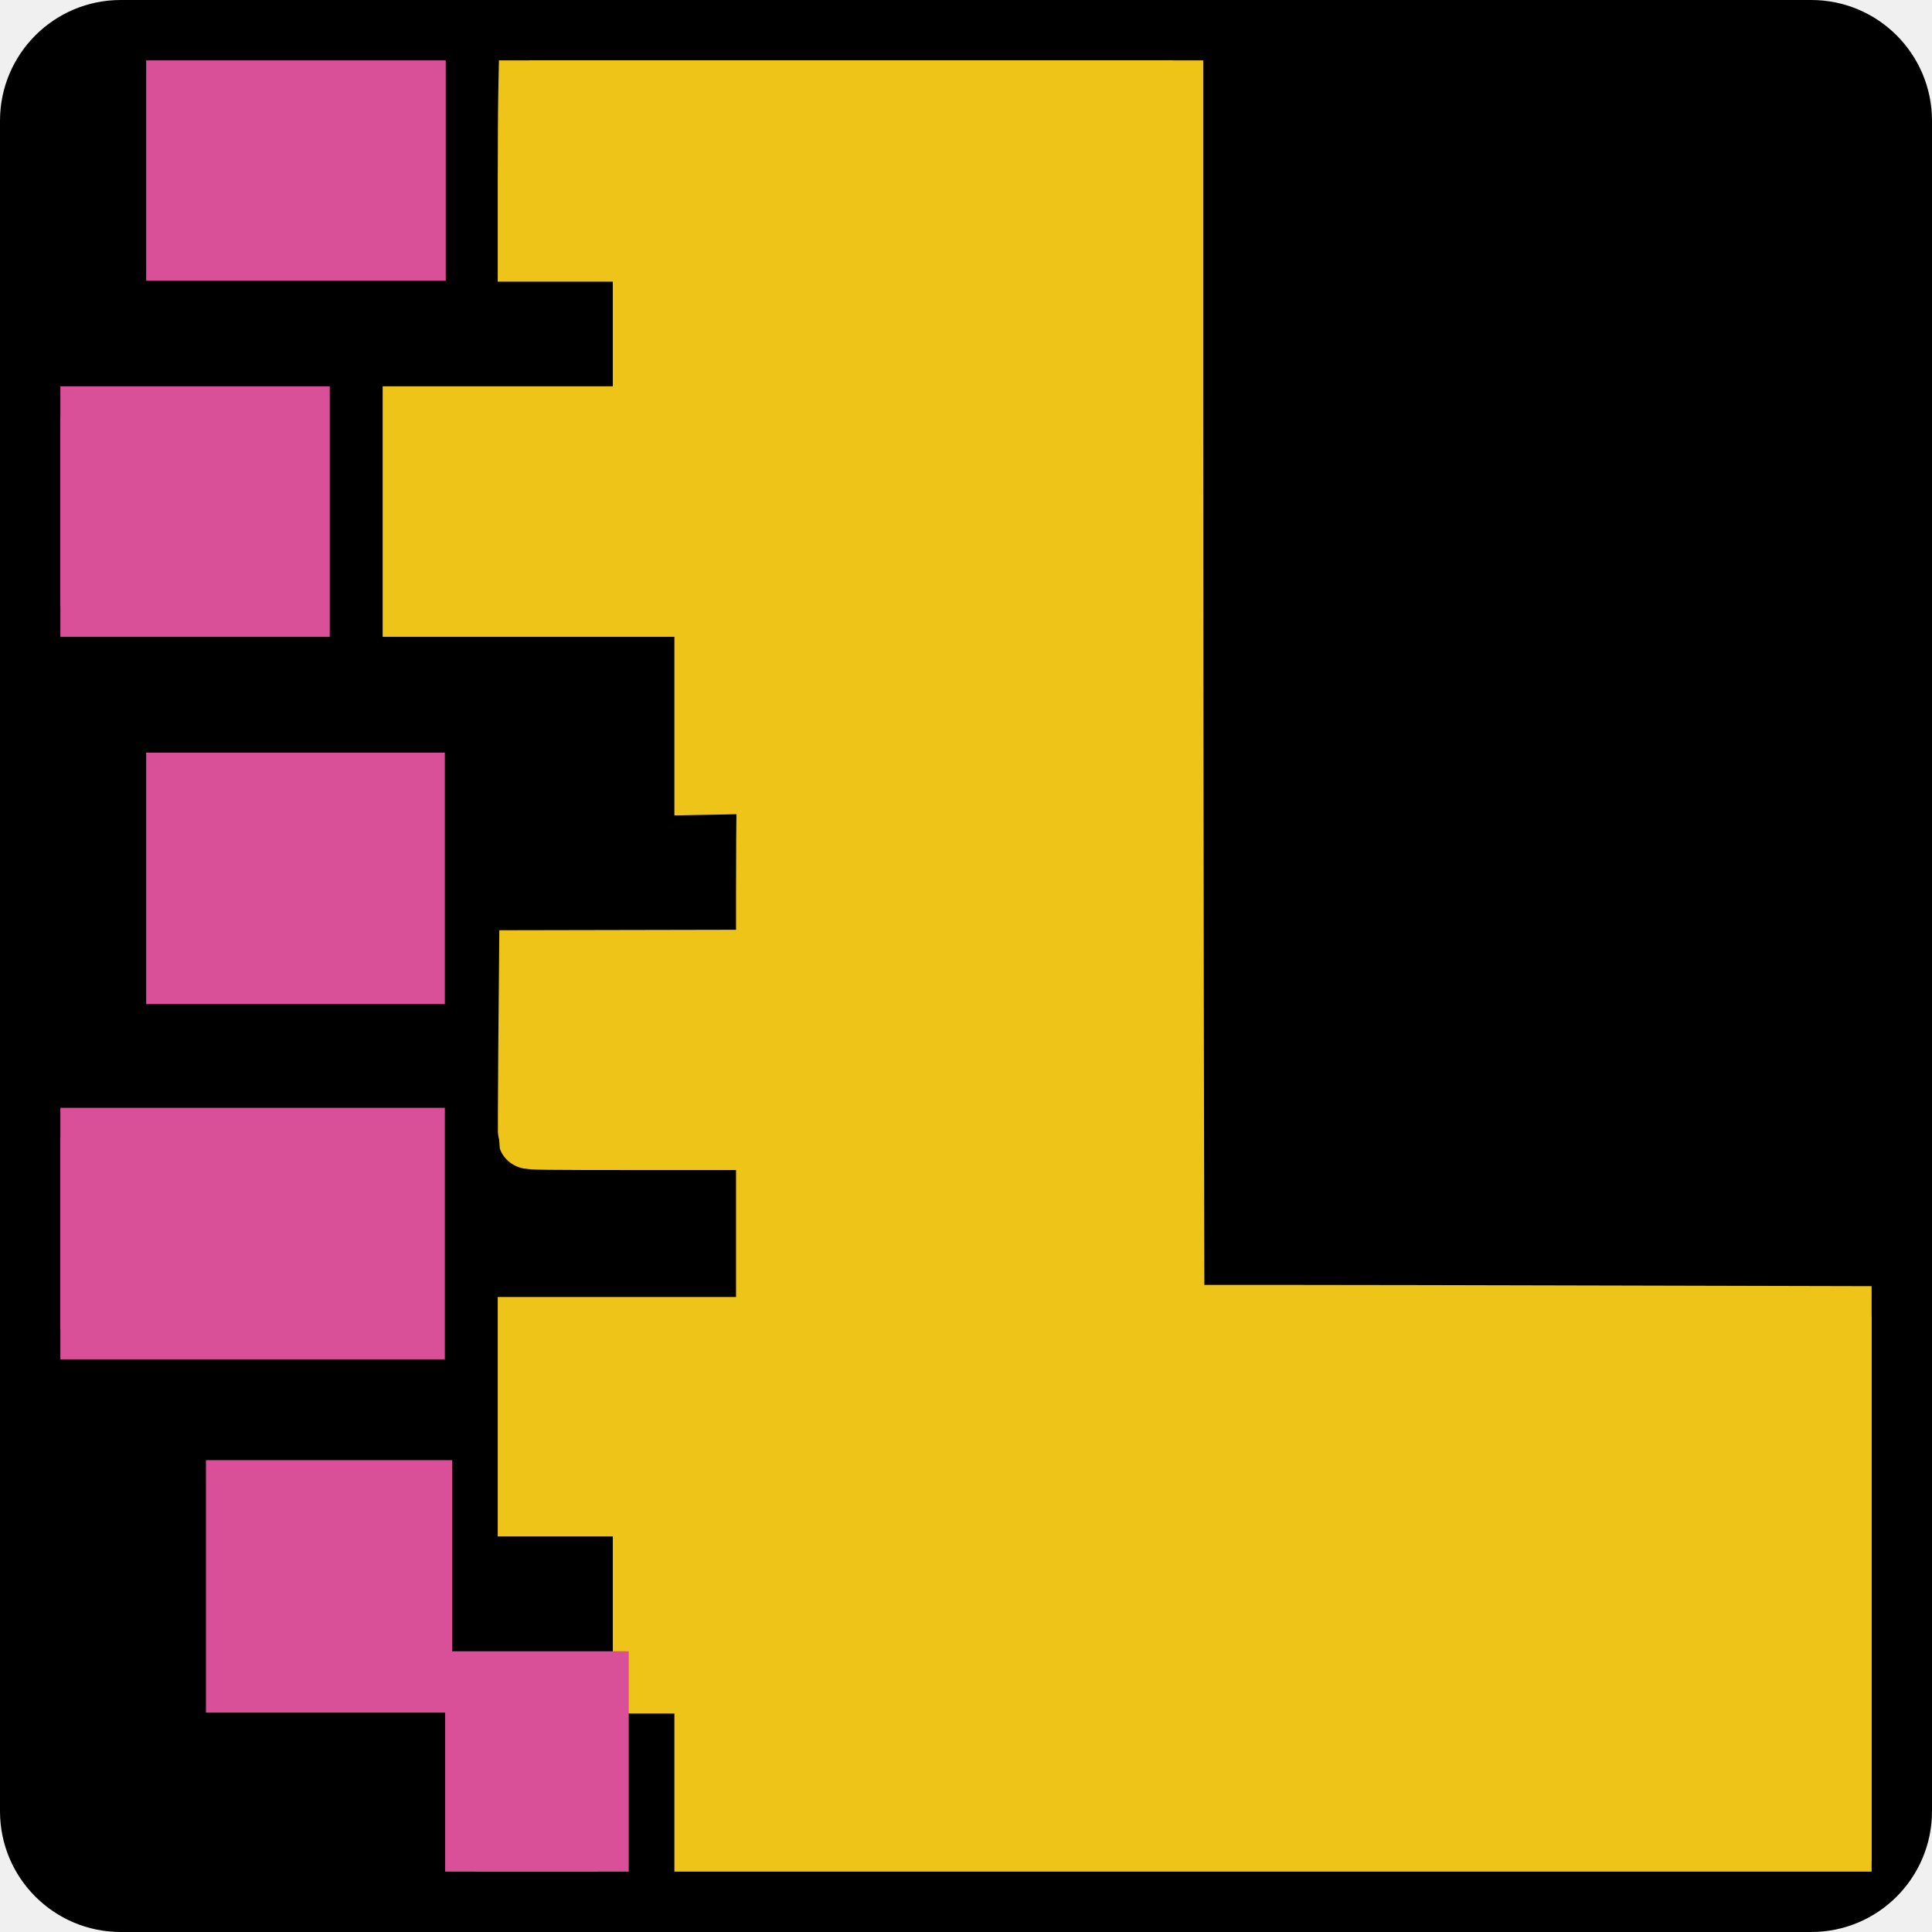
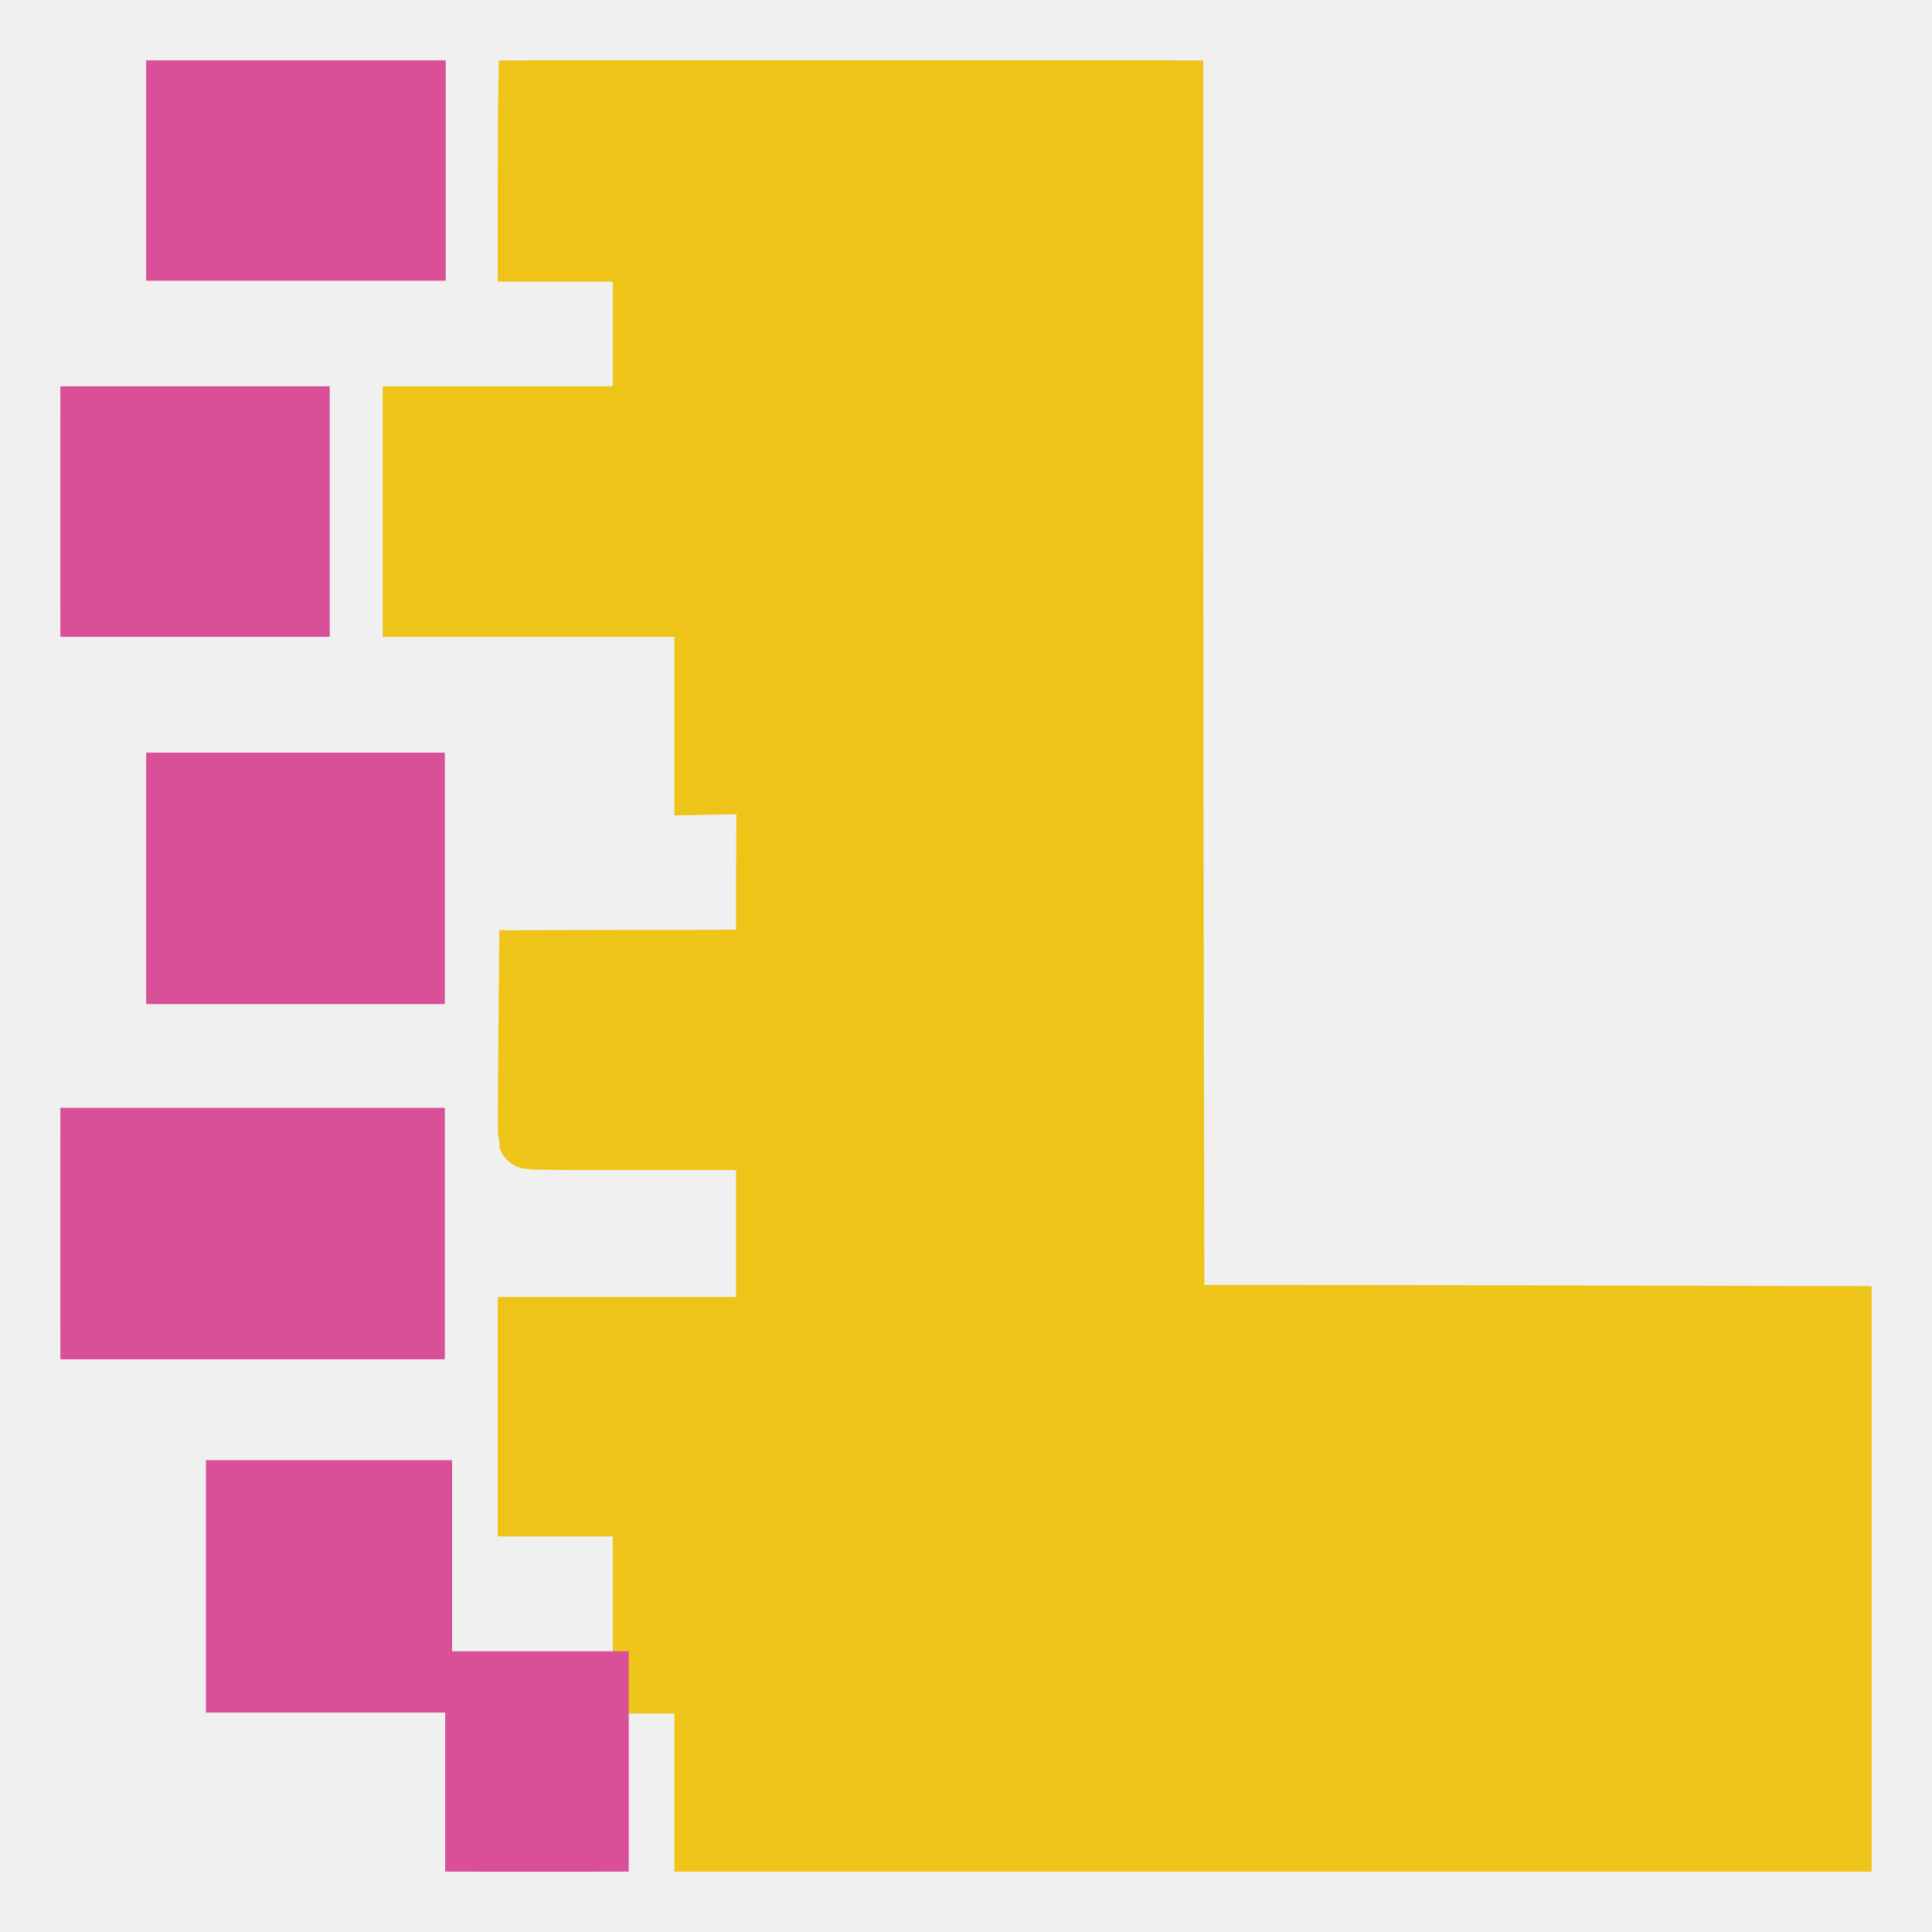
<svg xmlns="http://www.w3.org/2000/svg" width="32" height="32" viewBox="0 0 32 32" fill="none">
-   <rect width="32" height="32" rx="2" fill="black" />
+   <rect width="32" height="32" rx="2" />
  <g clip-path="url(#clip0_66_4)">
    <path d="M8.754 1.489C8.748 1.758 8.744 2.47 8.744 3.071V4.165H9.697H10.65V5.532V6.898H8.744H6.838V8.473V10.048H9.254H11.67V11.522V12.996L12.191 12.986L12.711 12.976L12.701 13.329C12.695 13.523 12.691 14.18 12.691 14.79V15.899L10.729 15.903L8.766 15.907L8.753 17.37C8.746 18.175 8.745 18.844 8.749 18.856C8.757 18.877 8.989 18.88 10.724 18.88H12.691V20.431V21.983H10.717H8.744V23.465V24.948H9.697H10.65V26.414V27.881H11.16H11.67V29.345V30.81L18.224 30.82C21.828 30.826 26.177 30.83 27.888 30.83H31V26.317V21.803L26.945 21.793C24.715 21.787 22.116 21.782 21.17 21.782H19.449L19.439 16.777C19.434 14.024 19.429 9.348 19.429 6.386V1H14.097H8.764L8.754 1.489Z" fill="#EFC418" stroke="#EFC418" />
    <path d="M1 20.431V22.014H3.934H6.868V20.431V18.849H3.934H1V20.431Z" fill="#D95098" stroke="#D95098" />
    <path d="M2.921 14.549V16.131H4.894H6.868V14.549V12.966H4.894H2.921V14.549Z" fill="#D95098" stroke="#D95098" />
    <path d="M1 8.473V10.048H2.981H4.962V8.473V6.898H2.981H1V8.473Z" fill="#D95098" stroke="#D95098" />
    <path d="M2.921 2.583V4.15H4.902H6.883V2.583V1.015H4.902H2.921V2.583Z" fill="#D95098" stroke="#D95098" />
    <path d="M3.911 26.275V27.866H5.45H6.988V26.275V24.685H5.45H3.911V26.275Z" fill="#D95098" stroke="#D95098" />
    <path d="M7.873 29.425V31H8.894H9.914V29.425V27.85H8.894H7.873V29.425Z" fill="#D95098" stroke="#D95098" />
  </g>
  <defs>
    <clipPath id="clip0_66_4">
      <rect width="30" height="30" fill="white" transform="translate(1 1)" />
    </clipPath>
  </defs>
</svg>
